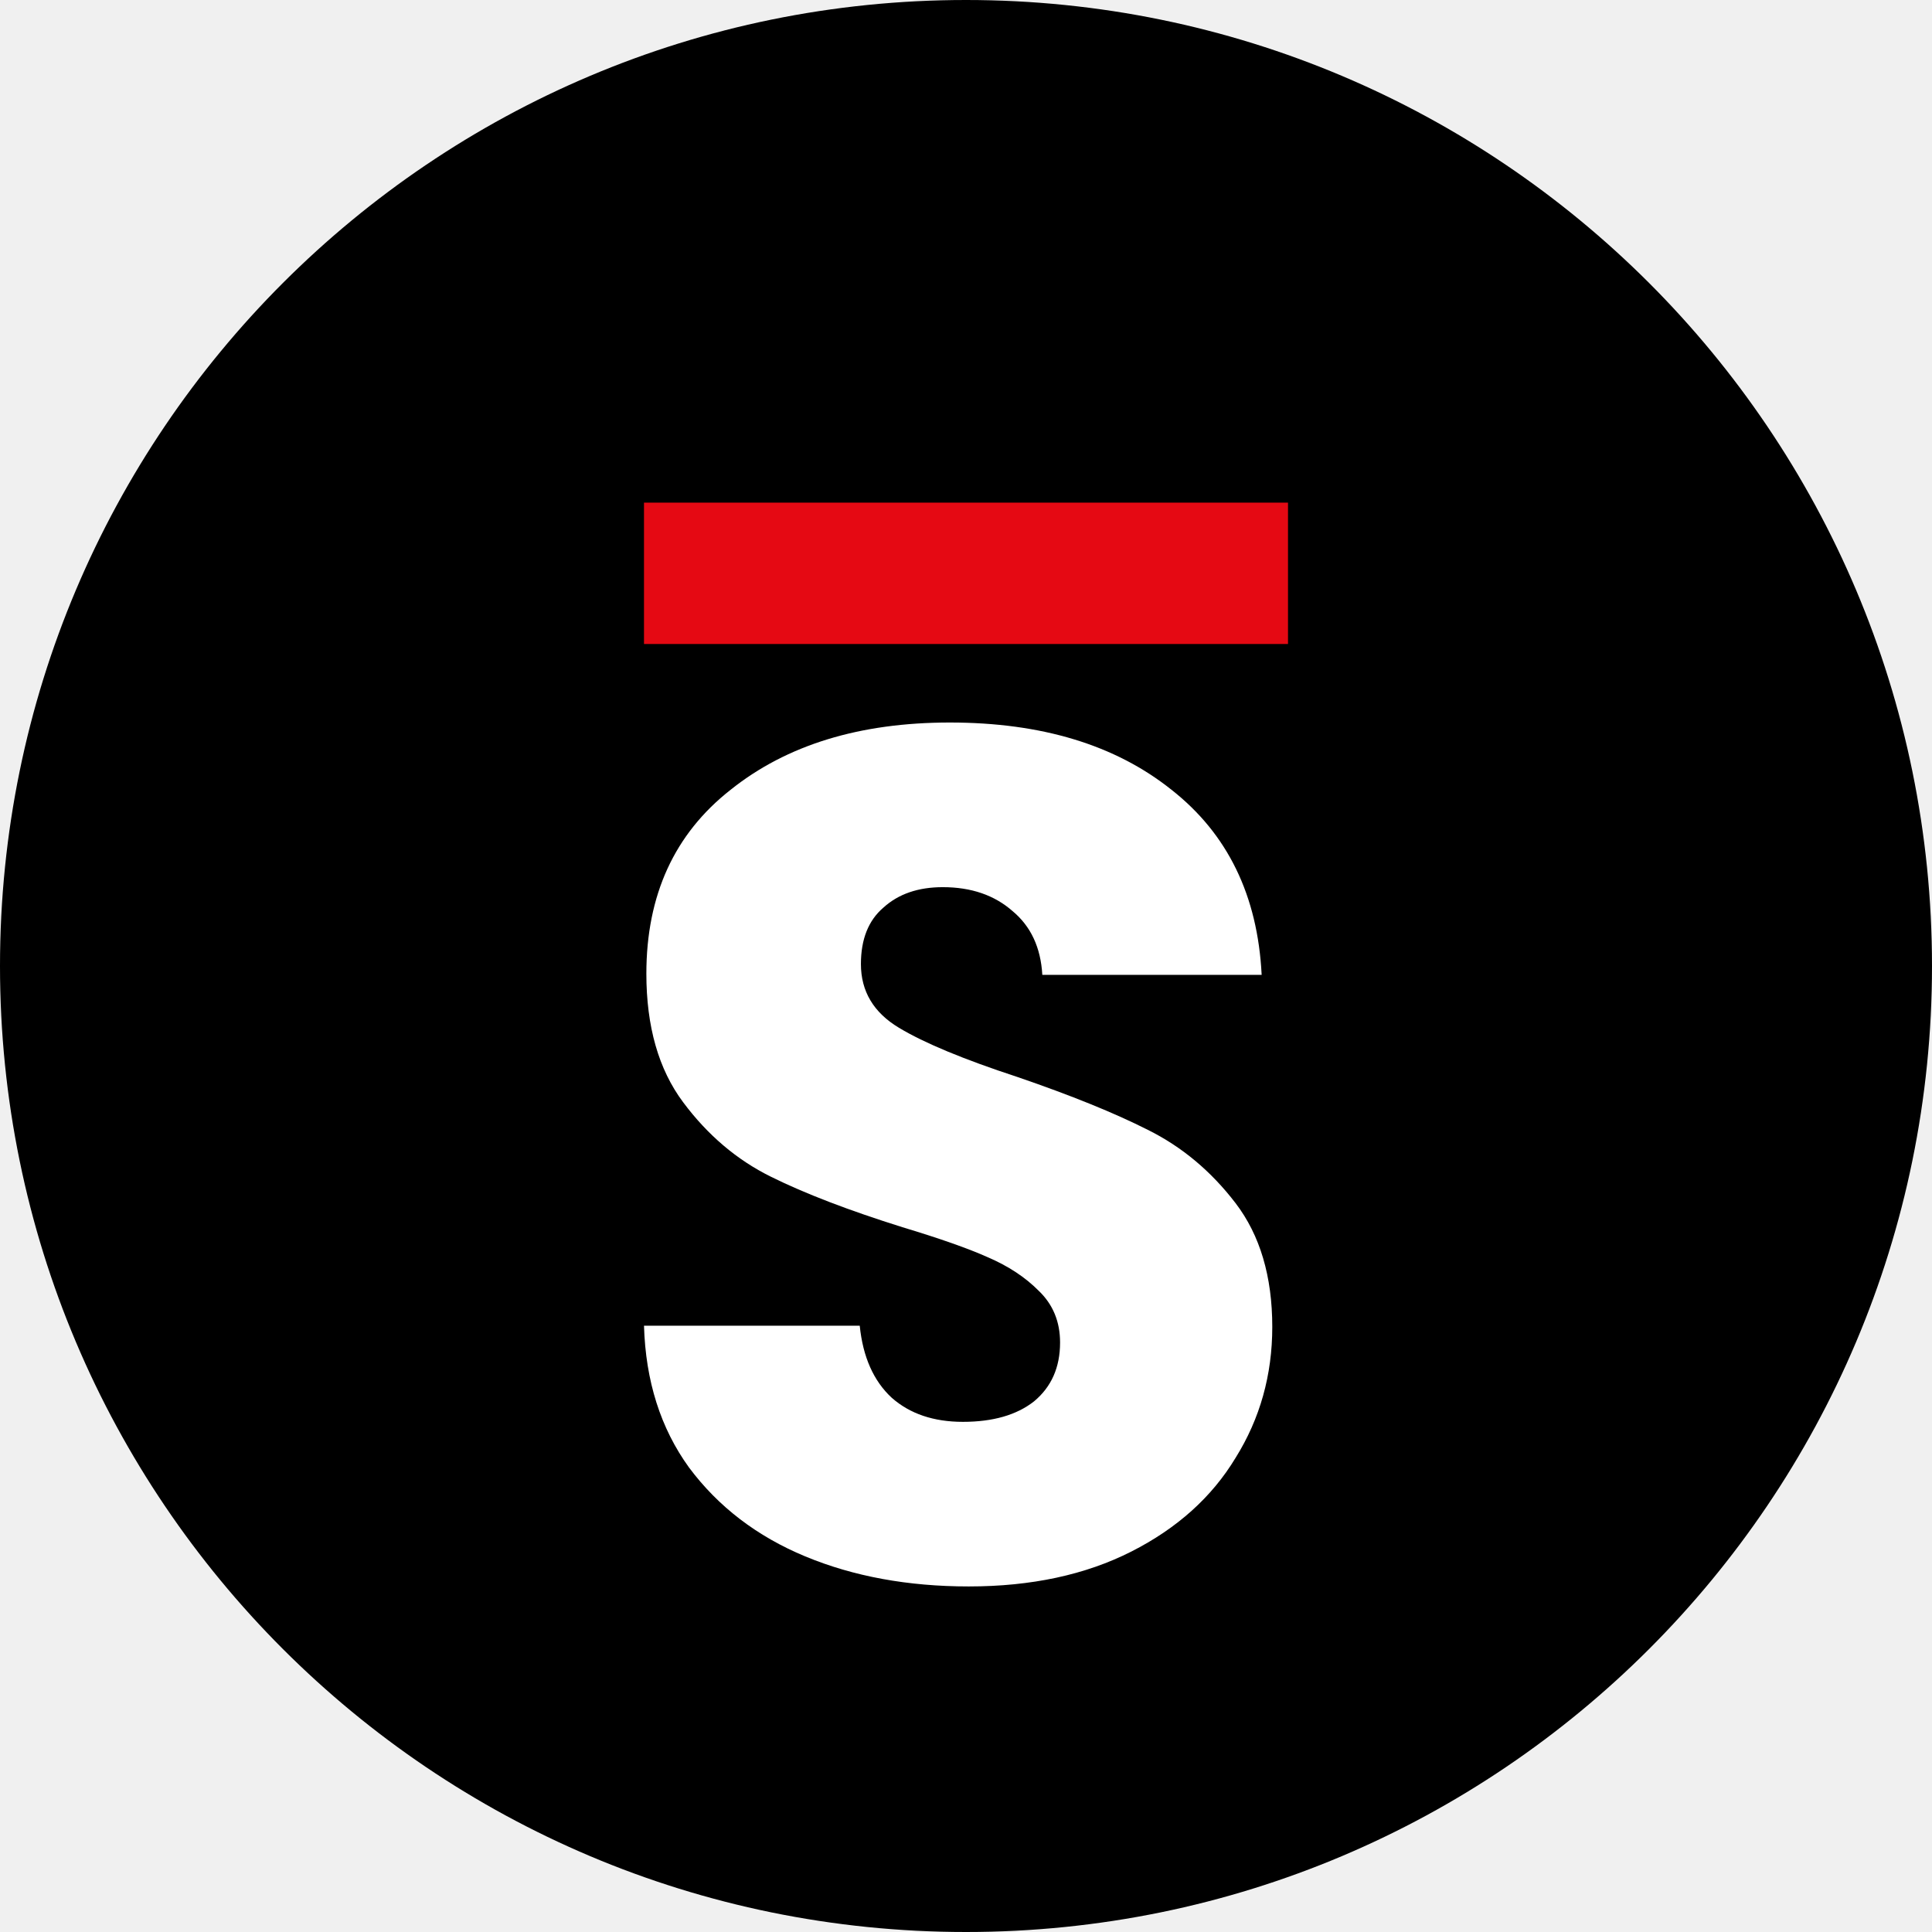
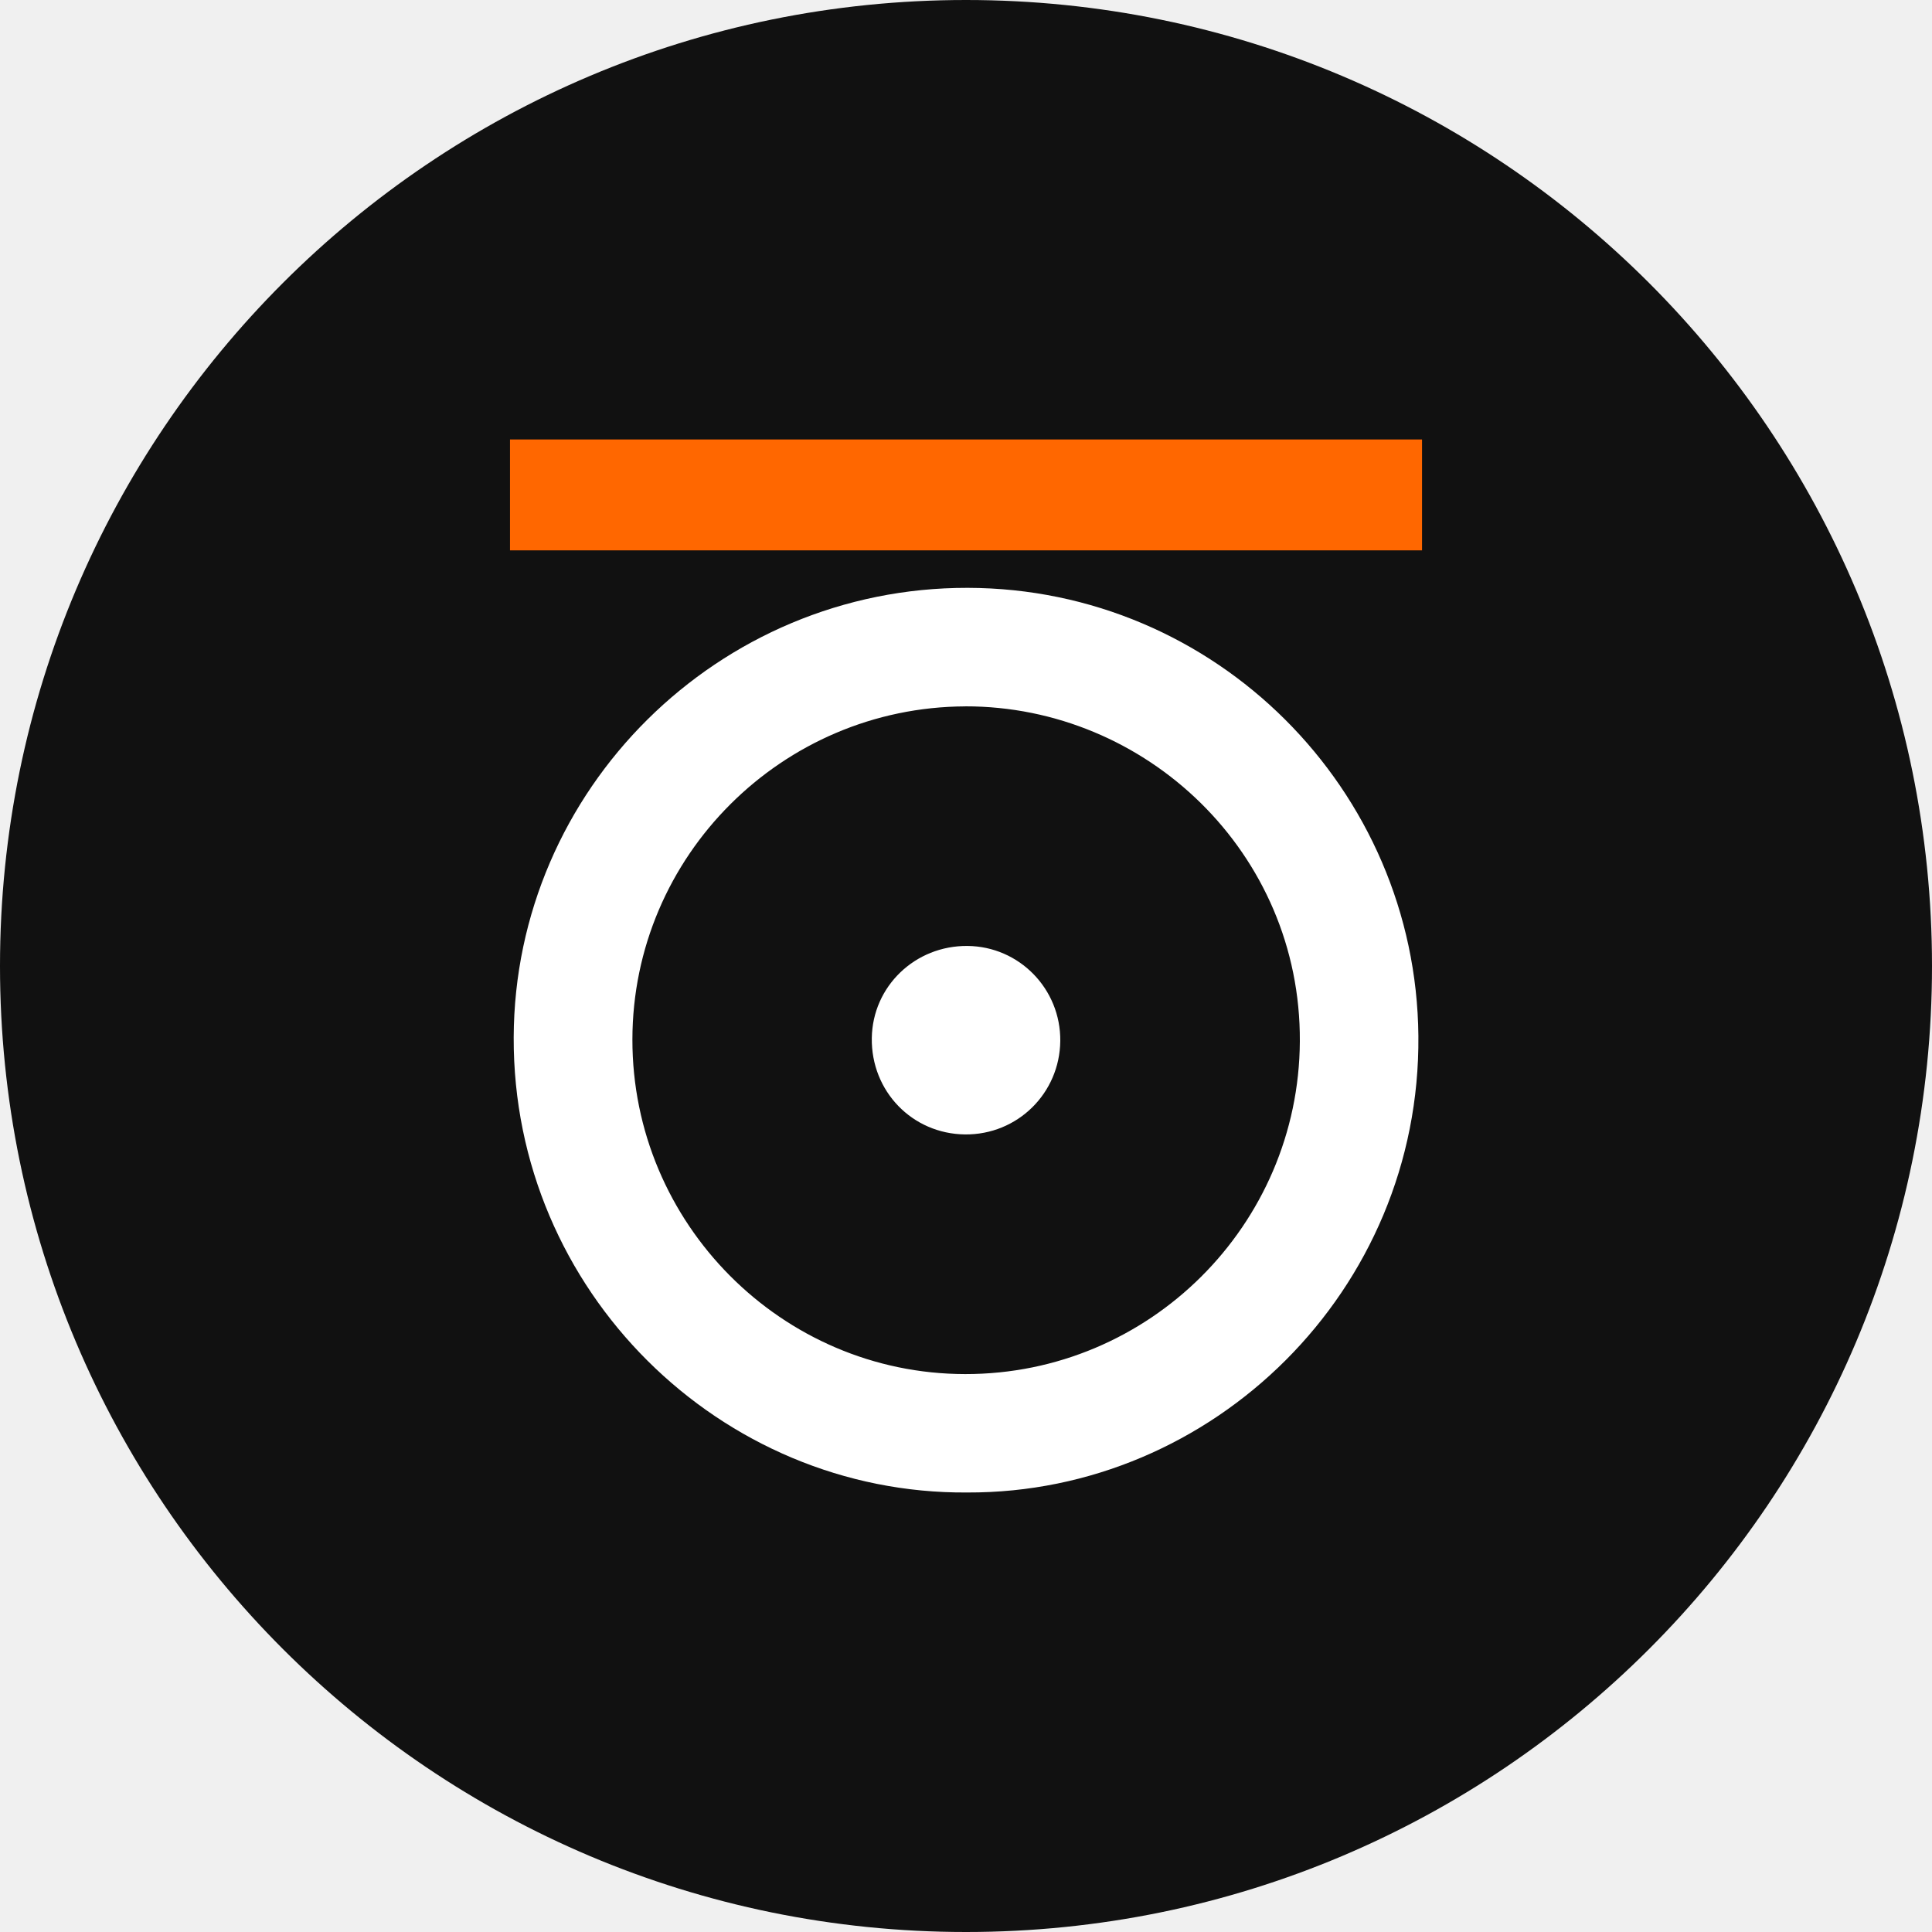
- <svg xmlns="http://www.w3.org/2000/svg" width="36" height="36" viewBox="0 0 36 36" fill="none">
-   <path d="M18 36C27.941 36 36 27.941 36 18C36 8.059 27.941 0 18 0C8.059 0 0 8.059 0 18C0 27.941 8.059 36 18 36Z" fill="black" />
-   <path d="M24 9.366H12V12H24V9.366Z" fill="#E50913" />
-   <path d="M18.052 29.561C16.919 29.561 15.902 29.374 15.004 29.001C14.106 28.628 13.384 28.076 12.839 27.345C12.309 26.613 12.03 25.733 12 24.703H16.02C16.079 25.285 16.278 25.733 16.617 26.046C16.955 26.344 17.397 26.494 17.942 26.494C18.502 26.494 18.943 26.367 19.267 26.113C19.591 25.844 19.753 25.479 19.753 25.016C19.753 24.628 19.621 24.307 19.356 24.053C19.105 23.8 18.789 23.591 18.406 23.427C18.038 23.262 17.508 23.076 16.815 22.867C15.814 22.553 14.997 22.24 14.364 21.926C13.73 21.613 13.185 21.15 12.729 20.538C12.272 19.926 12.044 19.128 12.044 18.143C12.044 16.68 12.567 15.538 13.613 14.717C14.658 13.881 16.02 13.463 17.699 13.463C19.407 13.463 20.784 13.881 21.83 14.717C22.875 15.538 23.435 16.687 23.509 18.165H19.422C19.393 17.657 19.209 17.262 18.87 16.979C18.531 16.68 18.097 16.531 17.567 16.531C17.11 16.531 16.742 16.657 16.462 16.911C16.182 17.15 16.042 17.501 16.042 17.964C16.042 18.471 16.278 18.867 16.749 19.15C17.22 19.434 17.957 19.74 18.958 20.068C19.959 20.411 20.77 20.74 21.388 21.053C22.021 21.367 22.566 21.822 23.023 22.419C23.479 23.016 23.707 23.785 23.707 24.725C23.707 25.621 23.479 26.434 23.023 27.165C22.581 27.897 21.933 28.479 21.079 28.912C20.225 29.345 19.216 29.561 18.052 29.561Z" fill="white" />
+ <svg xmlns="http://www.w3.org/2000/svg" width="450" height="450" viewBox="0 0 450 450" fill="none">
+   <path d="M225 450C349.264 450 450 349.264 450 225C450 100.736 349.264 0 225 0C100.736 0 0 100.736 0 225C0 349.264 100.736 450 225 450Z" fill="#111111" />
+   <path d="M225.309 347.63C167.789 348.06 119.439 300.72 119.649 241.62C119.859 183.94 167.259 136.81 225.389 136.92C283.139 137.03 329.849 183.87 330.369 241.29C330.899 300.63 282.499 347.84 225.319 347.63H225.309ZM224.829 164.53C182.219 164.69 147.349 199.34 147.299 242.11C147.249 284.95 182.059 320 224.789 320.05C267.689 320.11 302.529 285.34 302.759 242.55C302.999 198.68 266.999 164.46 224.819 164.52L224.829 164.53Z" fill="white" />
+   <path d="M246.959 242.46C246.829 254.67 236.949 264.36 224.759 264.23C212.469 264.09 202.869 254.16 203.059 241.77C203.239 229.74 213.149 220.22 225.349 220.33C237.409 220.44 247.079 230.35 246.959 242.46Z" fill="white" />
+   <path d="M118.789 128.19L331.219 128.19V102.36L118.789 102.36V128.19Z" fill="#FF6700" />
</svg>
